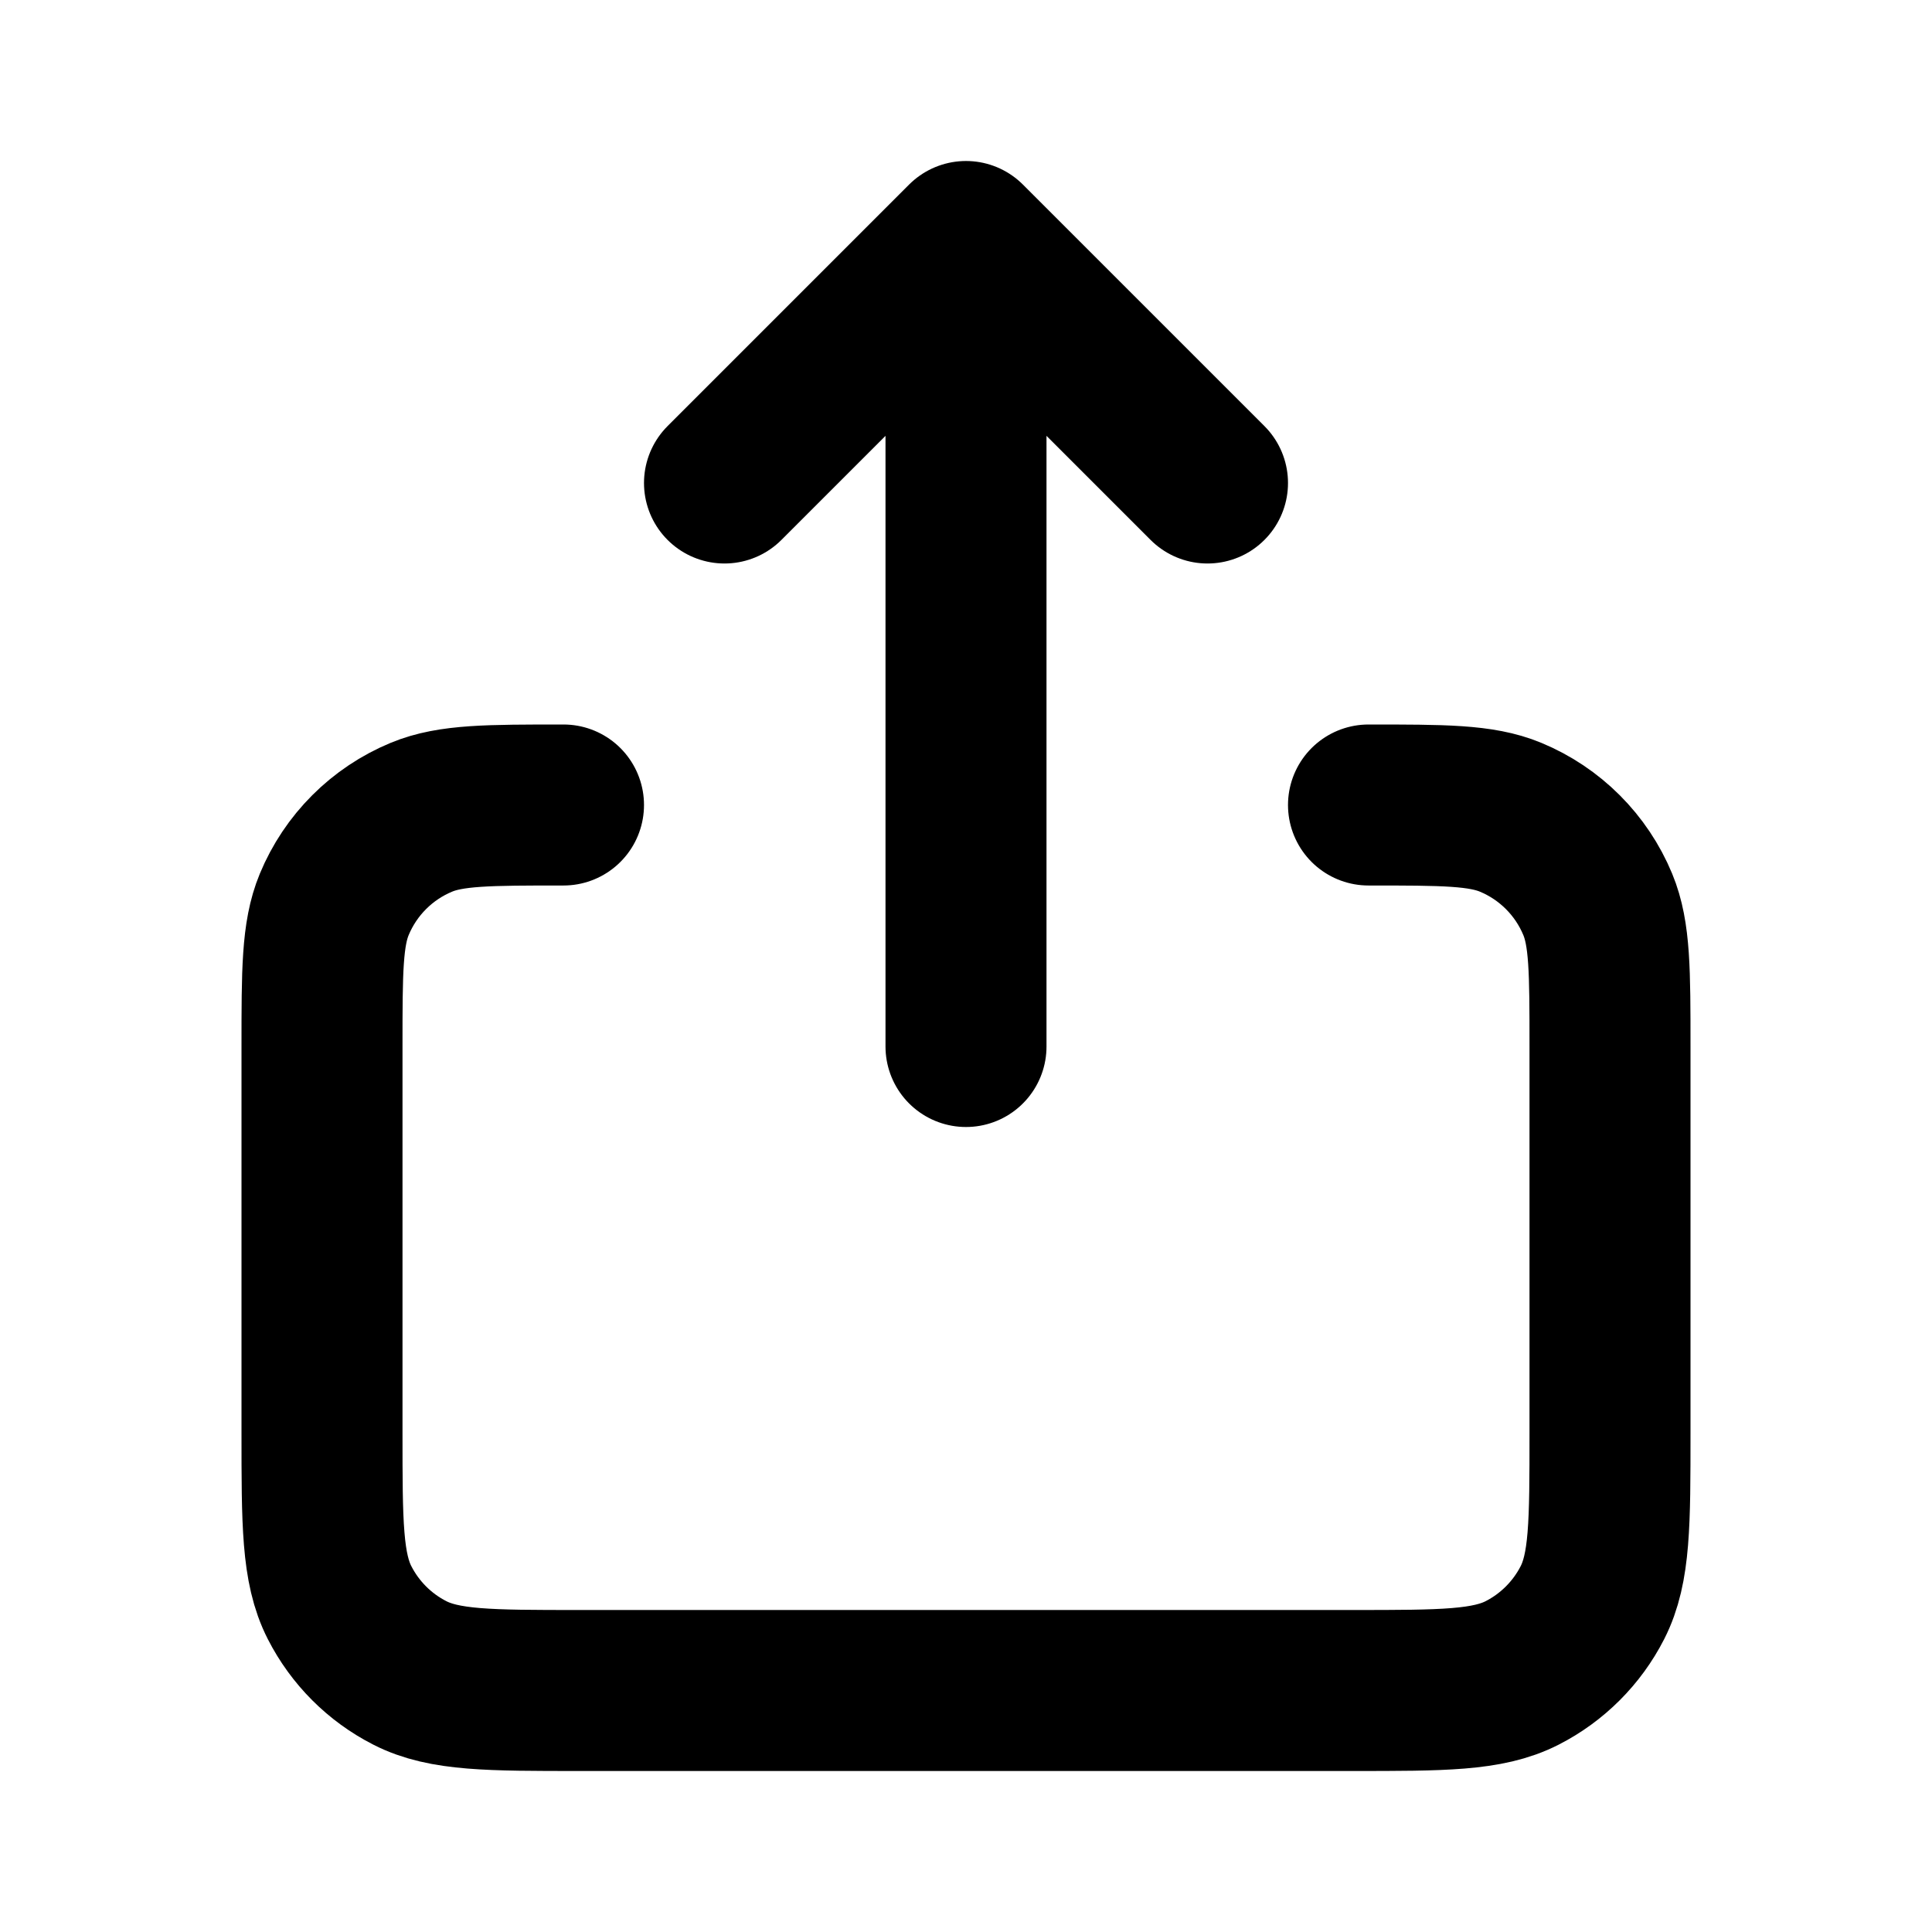
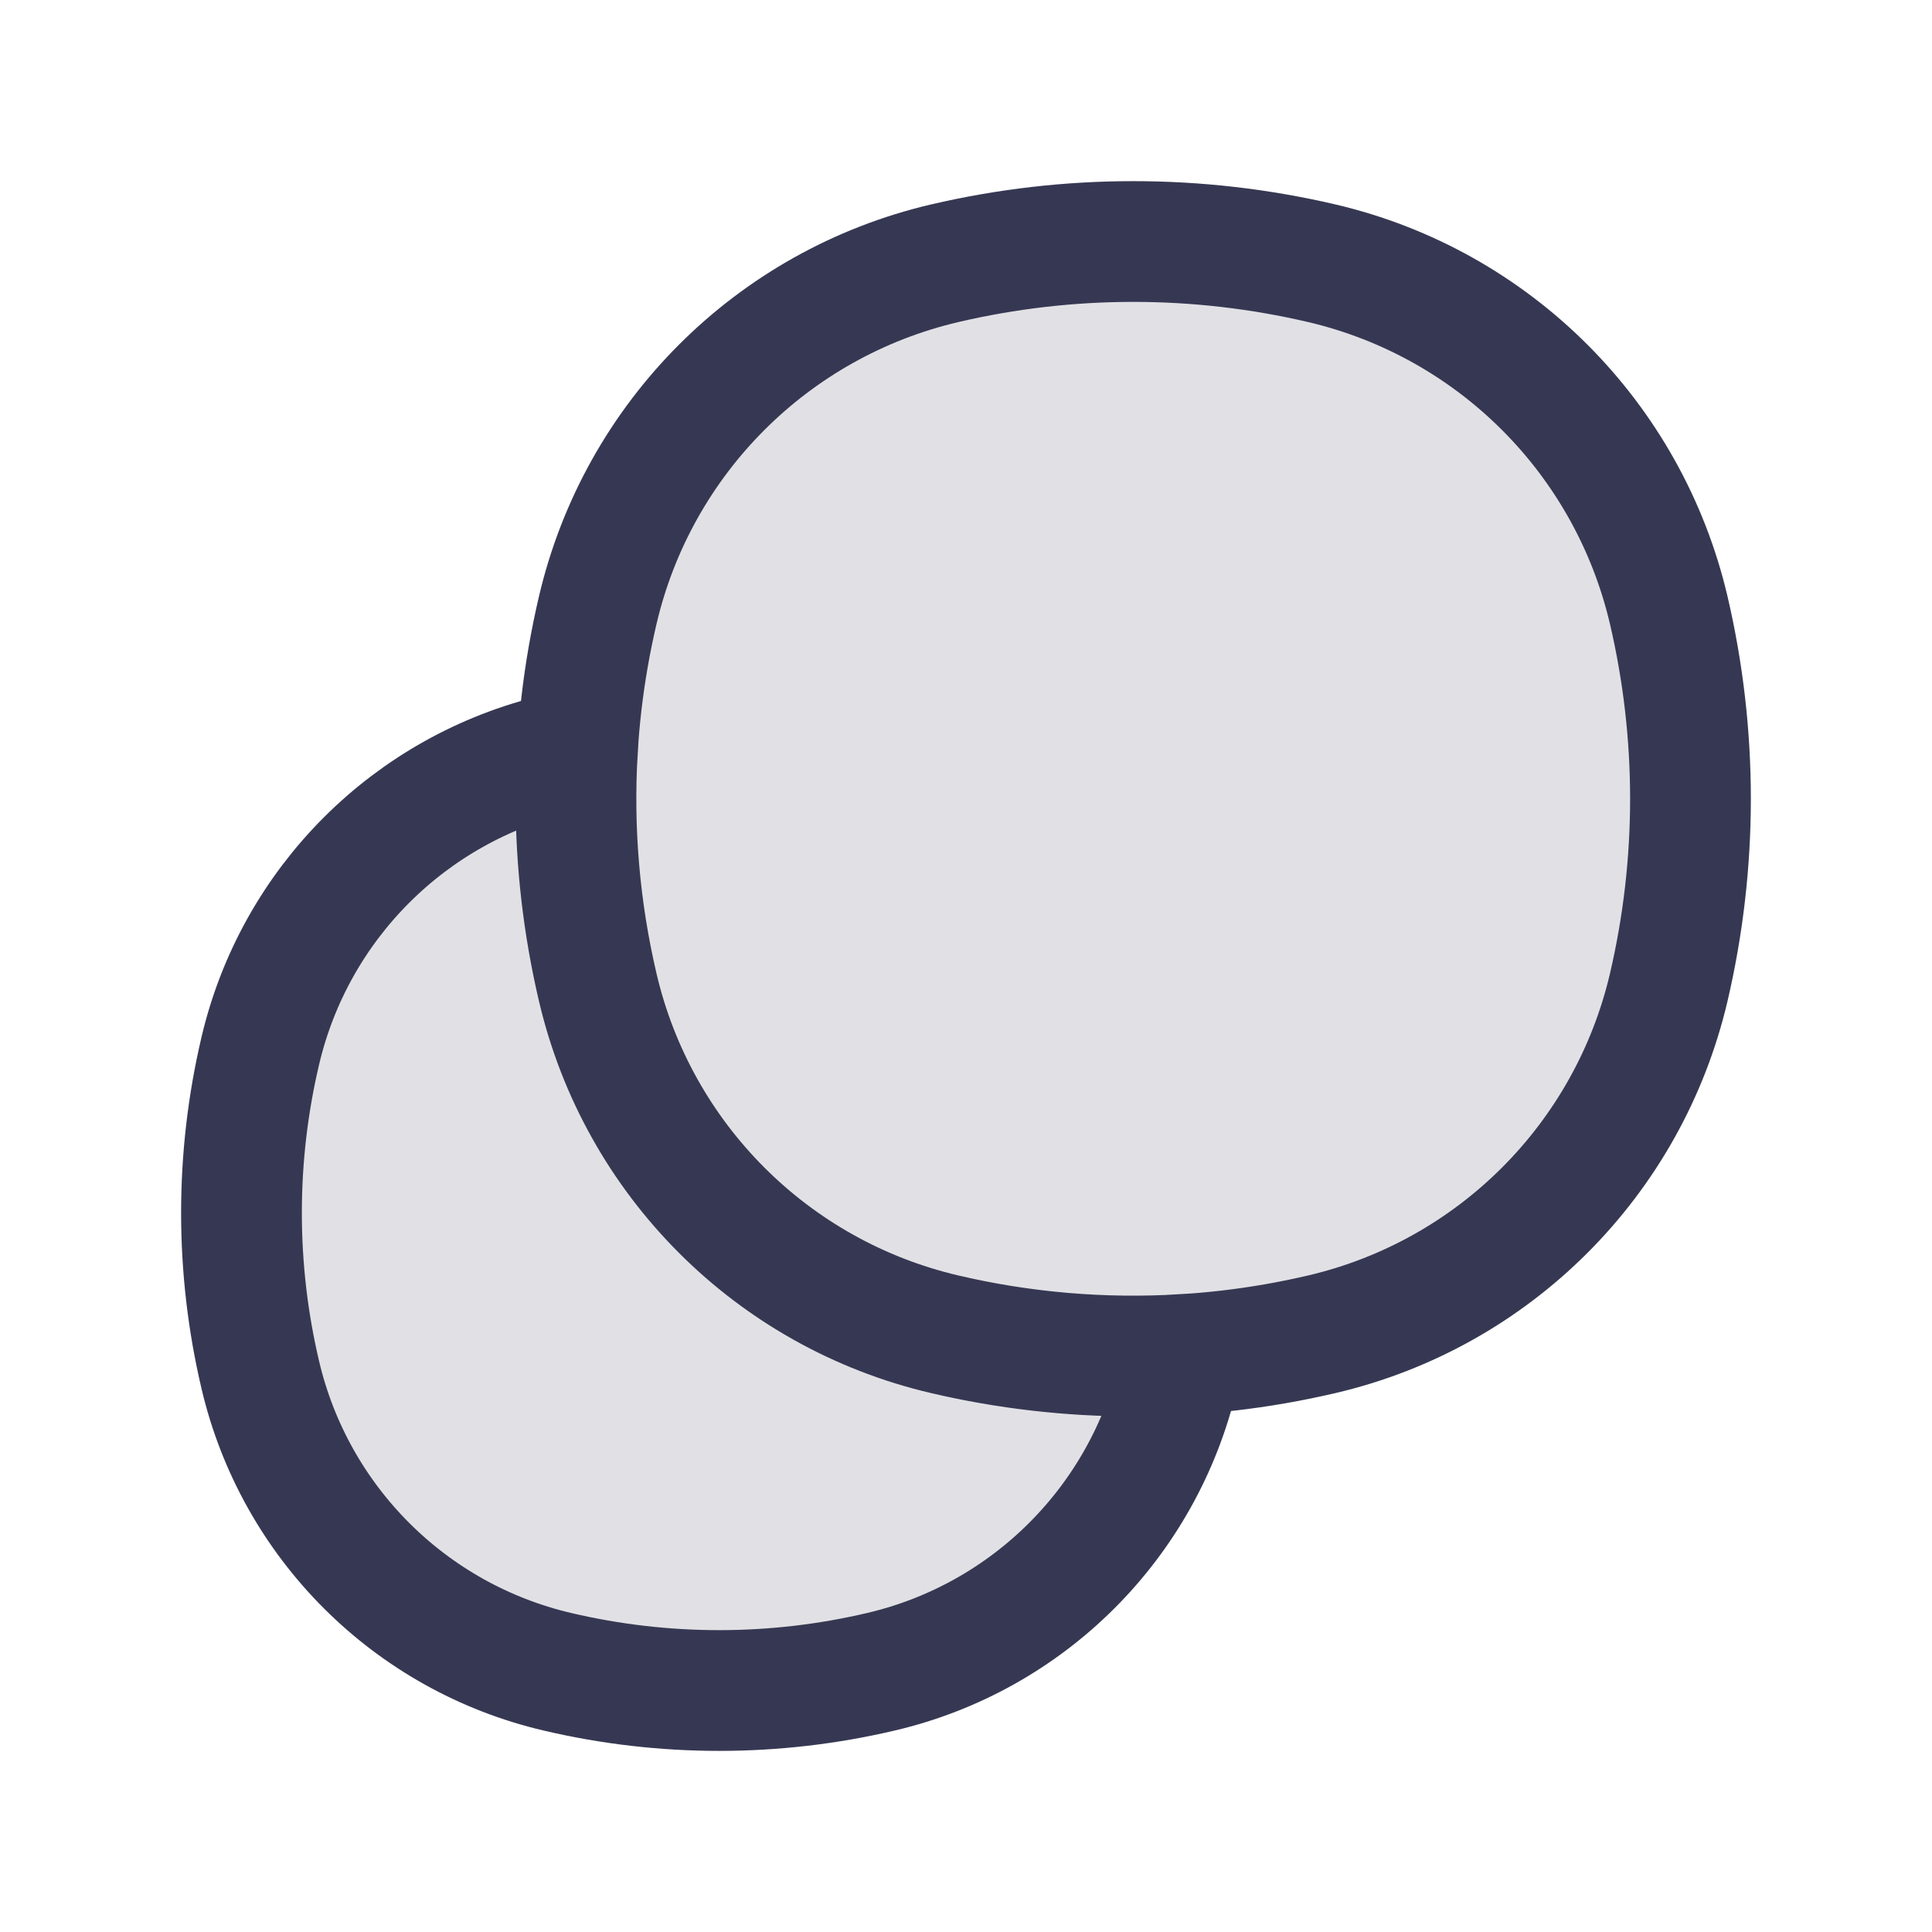
<svg xmlns="http://www.w3.org/2000/svg" width="800px" height="800px" viewBox="0 0 24 24" fill="none">
-   <g id="Communication / Share_iOS_Export">
-     <path id="Vector" d="M9 6L12 3M12 3L15 6M12 3V13M7 10C6.068 10 5.602 10 5.235 10.152C4.745 10.355 4.355 10.745 4.152 11.235C4 11.602 4 12.068 4 13V17.8C4 18.92 4 19.48 4.218 19.908C4.41 20.284 4.715 20.59 5.092 20.782C5.519 21 6.079 21 7.197 21H16.804C17.922 21 18.48 21 18.908 20.782C19.284 20.59 19.59 20.284 19.782 19.908C20 19.48 20 18.921 20 17.803V13C20 12.068 20 11.602 19.848 11.235C19.645 10.745 19.255 10.355 18.765 10.152C18.398 10 17.932 10 17 10" stroke="#000000" stroke-width="2" stroke-linecap="round" stroke-linejoin="round" />
-   </g>
+   <path d="M7.426 7.577C7.927 5.441 9.595 3.773 11.732 3.271C13.275 2.91 14.88 2.91 16.423 3.271C18.559 3.773 20.227 5.441 20.729 7.577C21.09 9.12 21.09 10.725 20.729 12.268C20.227 14.405 18.559 16.073 16.423 16.574C14.88 16.936 13.275 16.936 11.732 16.574C9.595 16.073 7.927 14.405 7.426 12.268C7.064 10.725 7.064 9.12 7.426 7.577Z" fill="#363853" fill-opacity="0.15" />
+   <path d="M7.173 9.311C7.09 9.328 7.006 9.346 6.923 9.365C5.092 9.795 3.662 11.225 3.233 13.056C2.922 14.378 2.922 15.755 3.233 17.077C3.662 18.908 5.092 20.338 6.923 20.767C8.245 21.078 9.622 21.078 10.944 20.767C12.775 20.338 14.205 18.908 14.635 17.077C14.654 16.994 14.672 16.91 14.689 16.827C13.7 16.886 12.703 16.802 11.732 16.574C9.595 16.073 7.927 14.405 7.426 12.268C7.198 11.297 7.114 10.3 7.173 9.311Z" fill="#363853" fill-opacity="0.15" />
+   <path d="M7.426 12.268C7.064 10.725 7.064 9.12 7.426 7.577C7.927 5.441 9.595 3.773 11.732 3.271C13.275 2.91 14.88 2.91 16.423 3.271C18.559 3.773 20.227 5.441 20.729 7.577C21.09 9.12 21.09 10.725 20.729 12.268C20.227 14.405 18.559 16.073 16.423 16.574C14.88 16.936 13.275 16.936 11.732 16.574M7.426 12.268C7.927 14.405 9.595 16.073 11.732 16.574M7.426 12.268C7.198 11.297 7.114 10.3 7.173 9.311C7.09 9.328 7.006 9.346 6.923 9.365C5.092 9.795 3.662 11.225 3.233 13.056C2.922 14.378 2.922 15.755 3.233 17.077C3.662 18.908 5.092 20.338 6.923 20.767C8.245 21.078 9.622 21.078 10.944 20.767C12.775 20.338 14.205 18.908 14.635 17.077C14.654 16.994 14.672 16.91 14.689 16.827C13.7 16.886 12.703 16.802 11.732 16.574" stroke="#363853" stroke-width="1.5" />
</svg>
